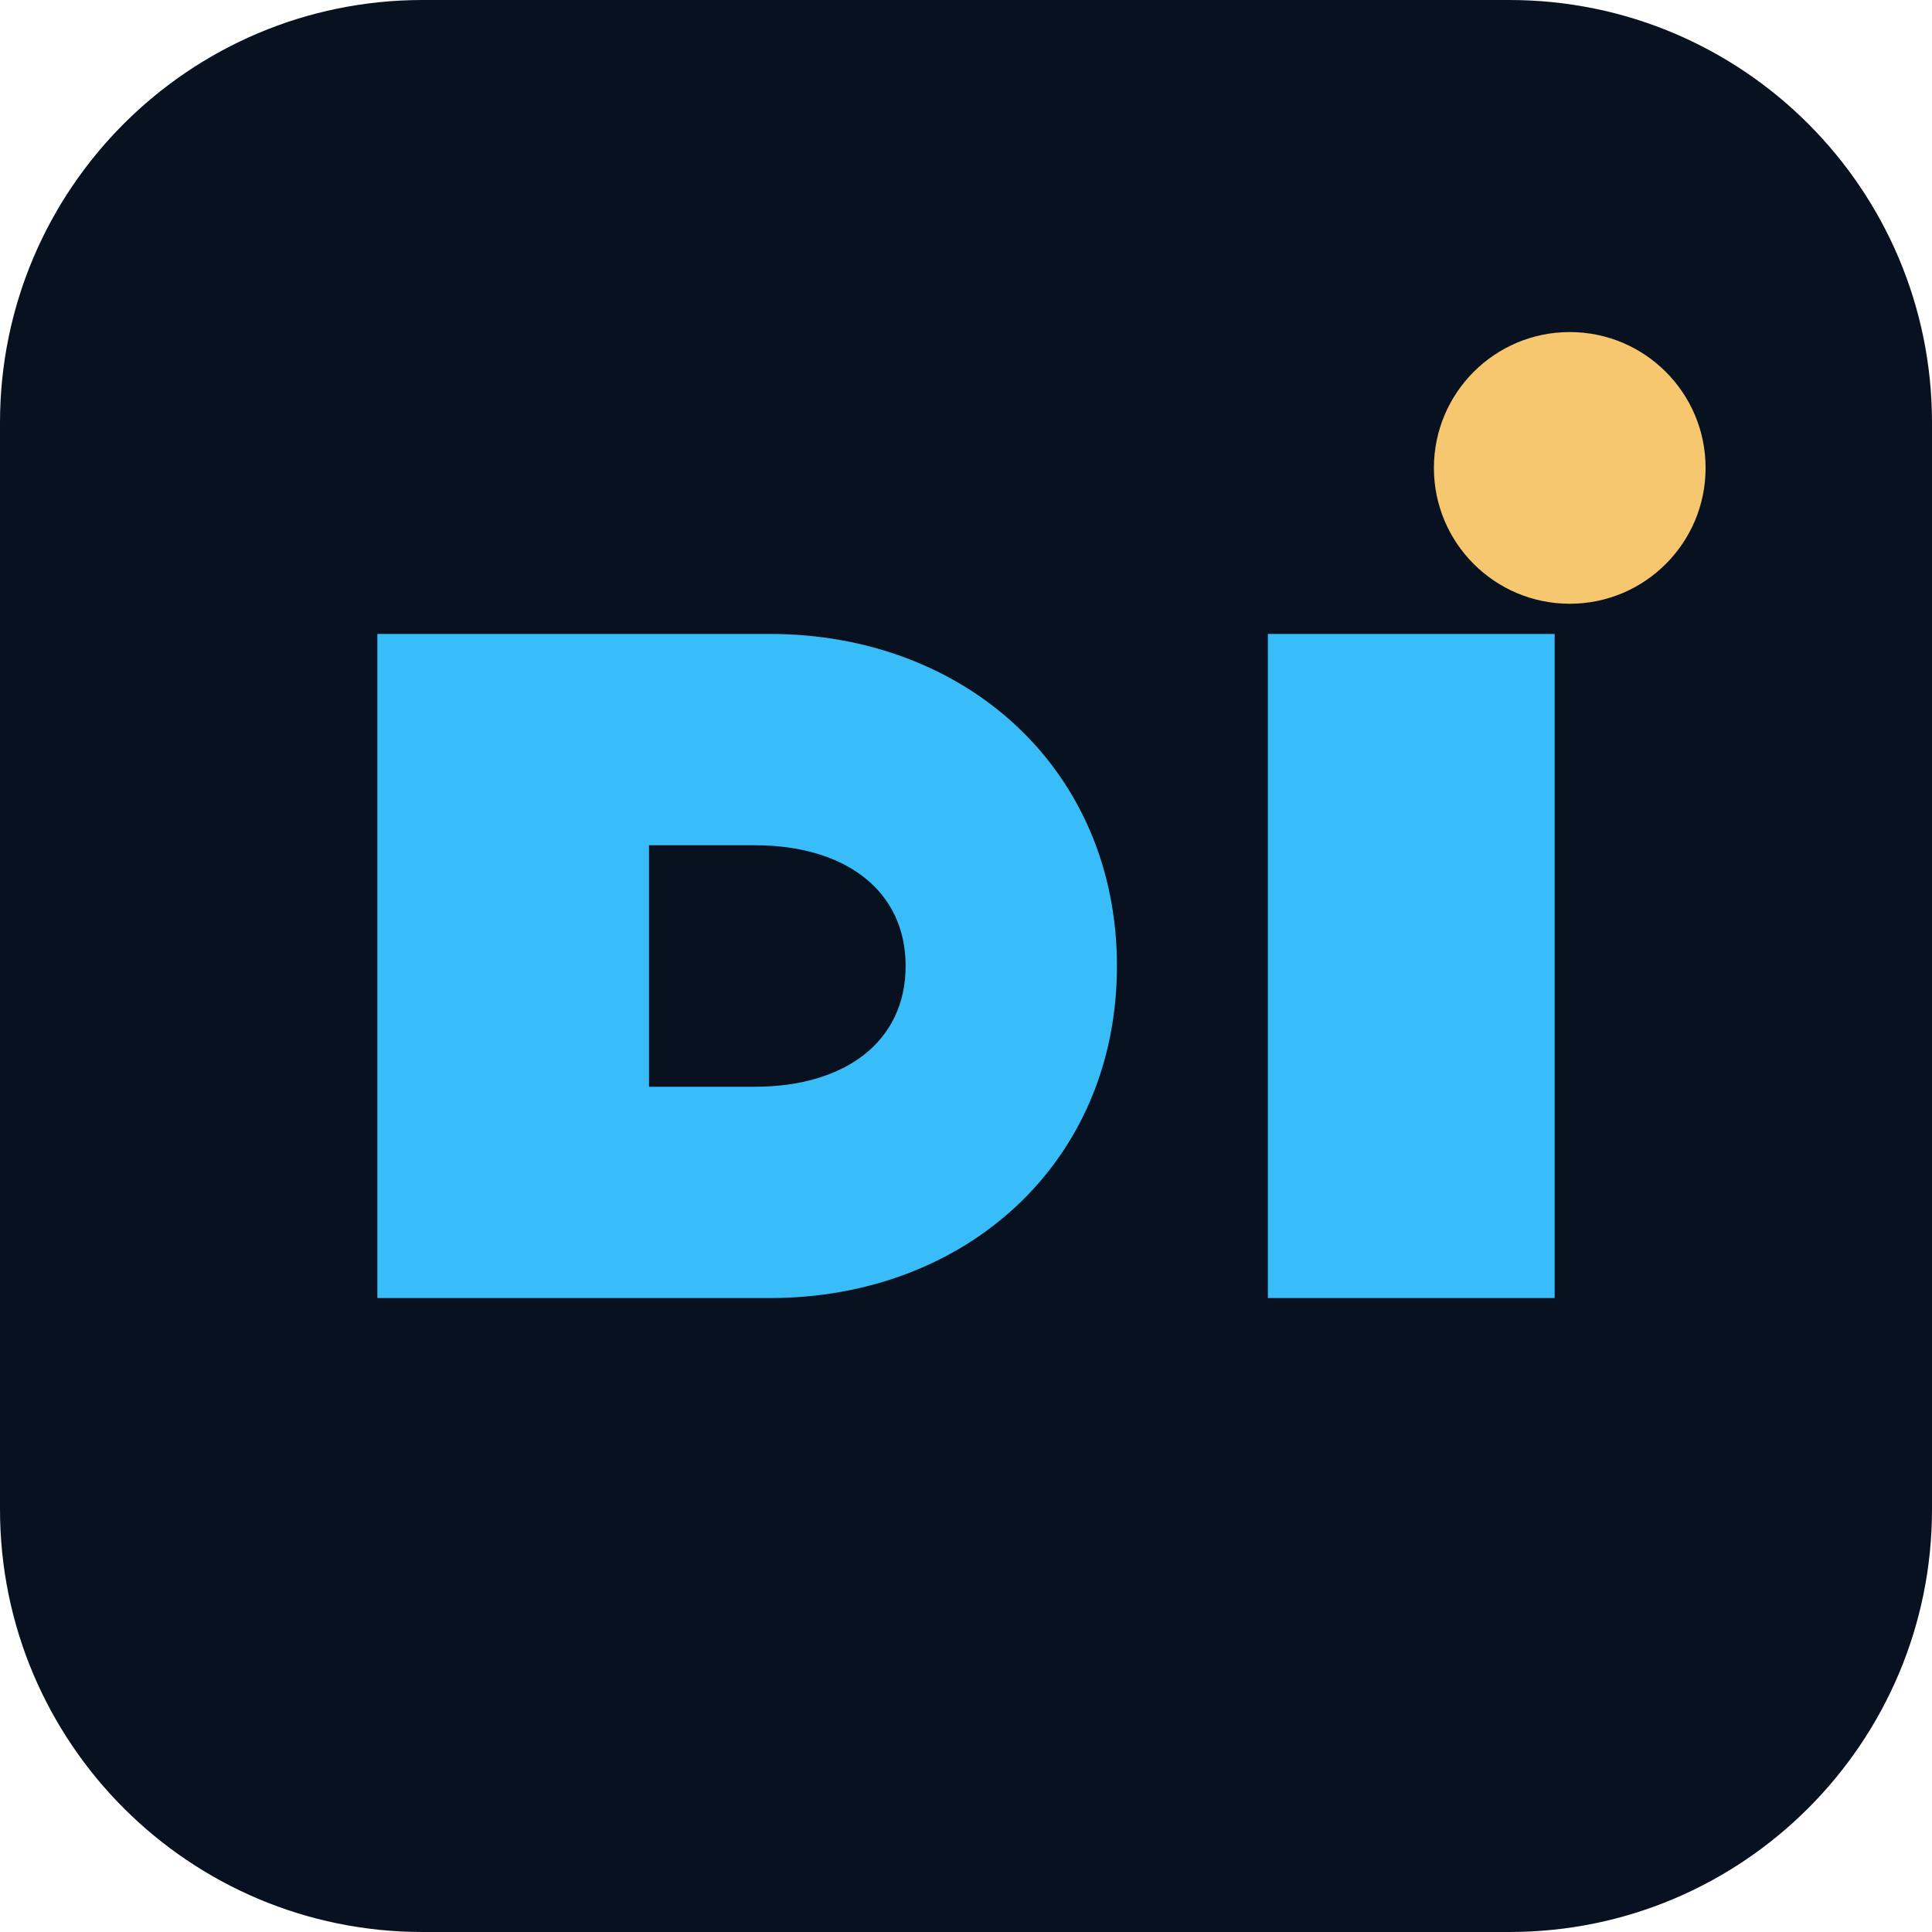
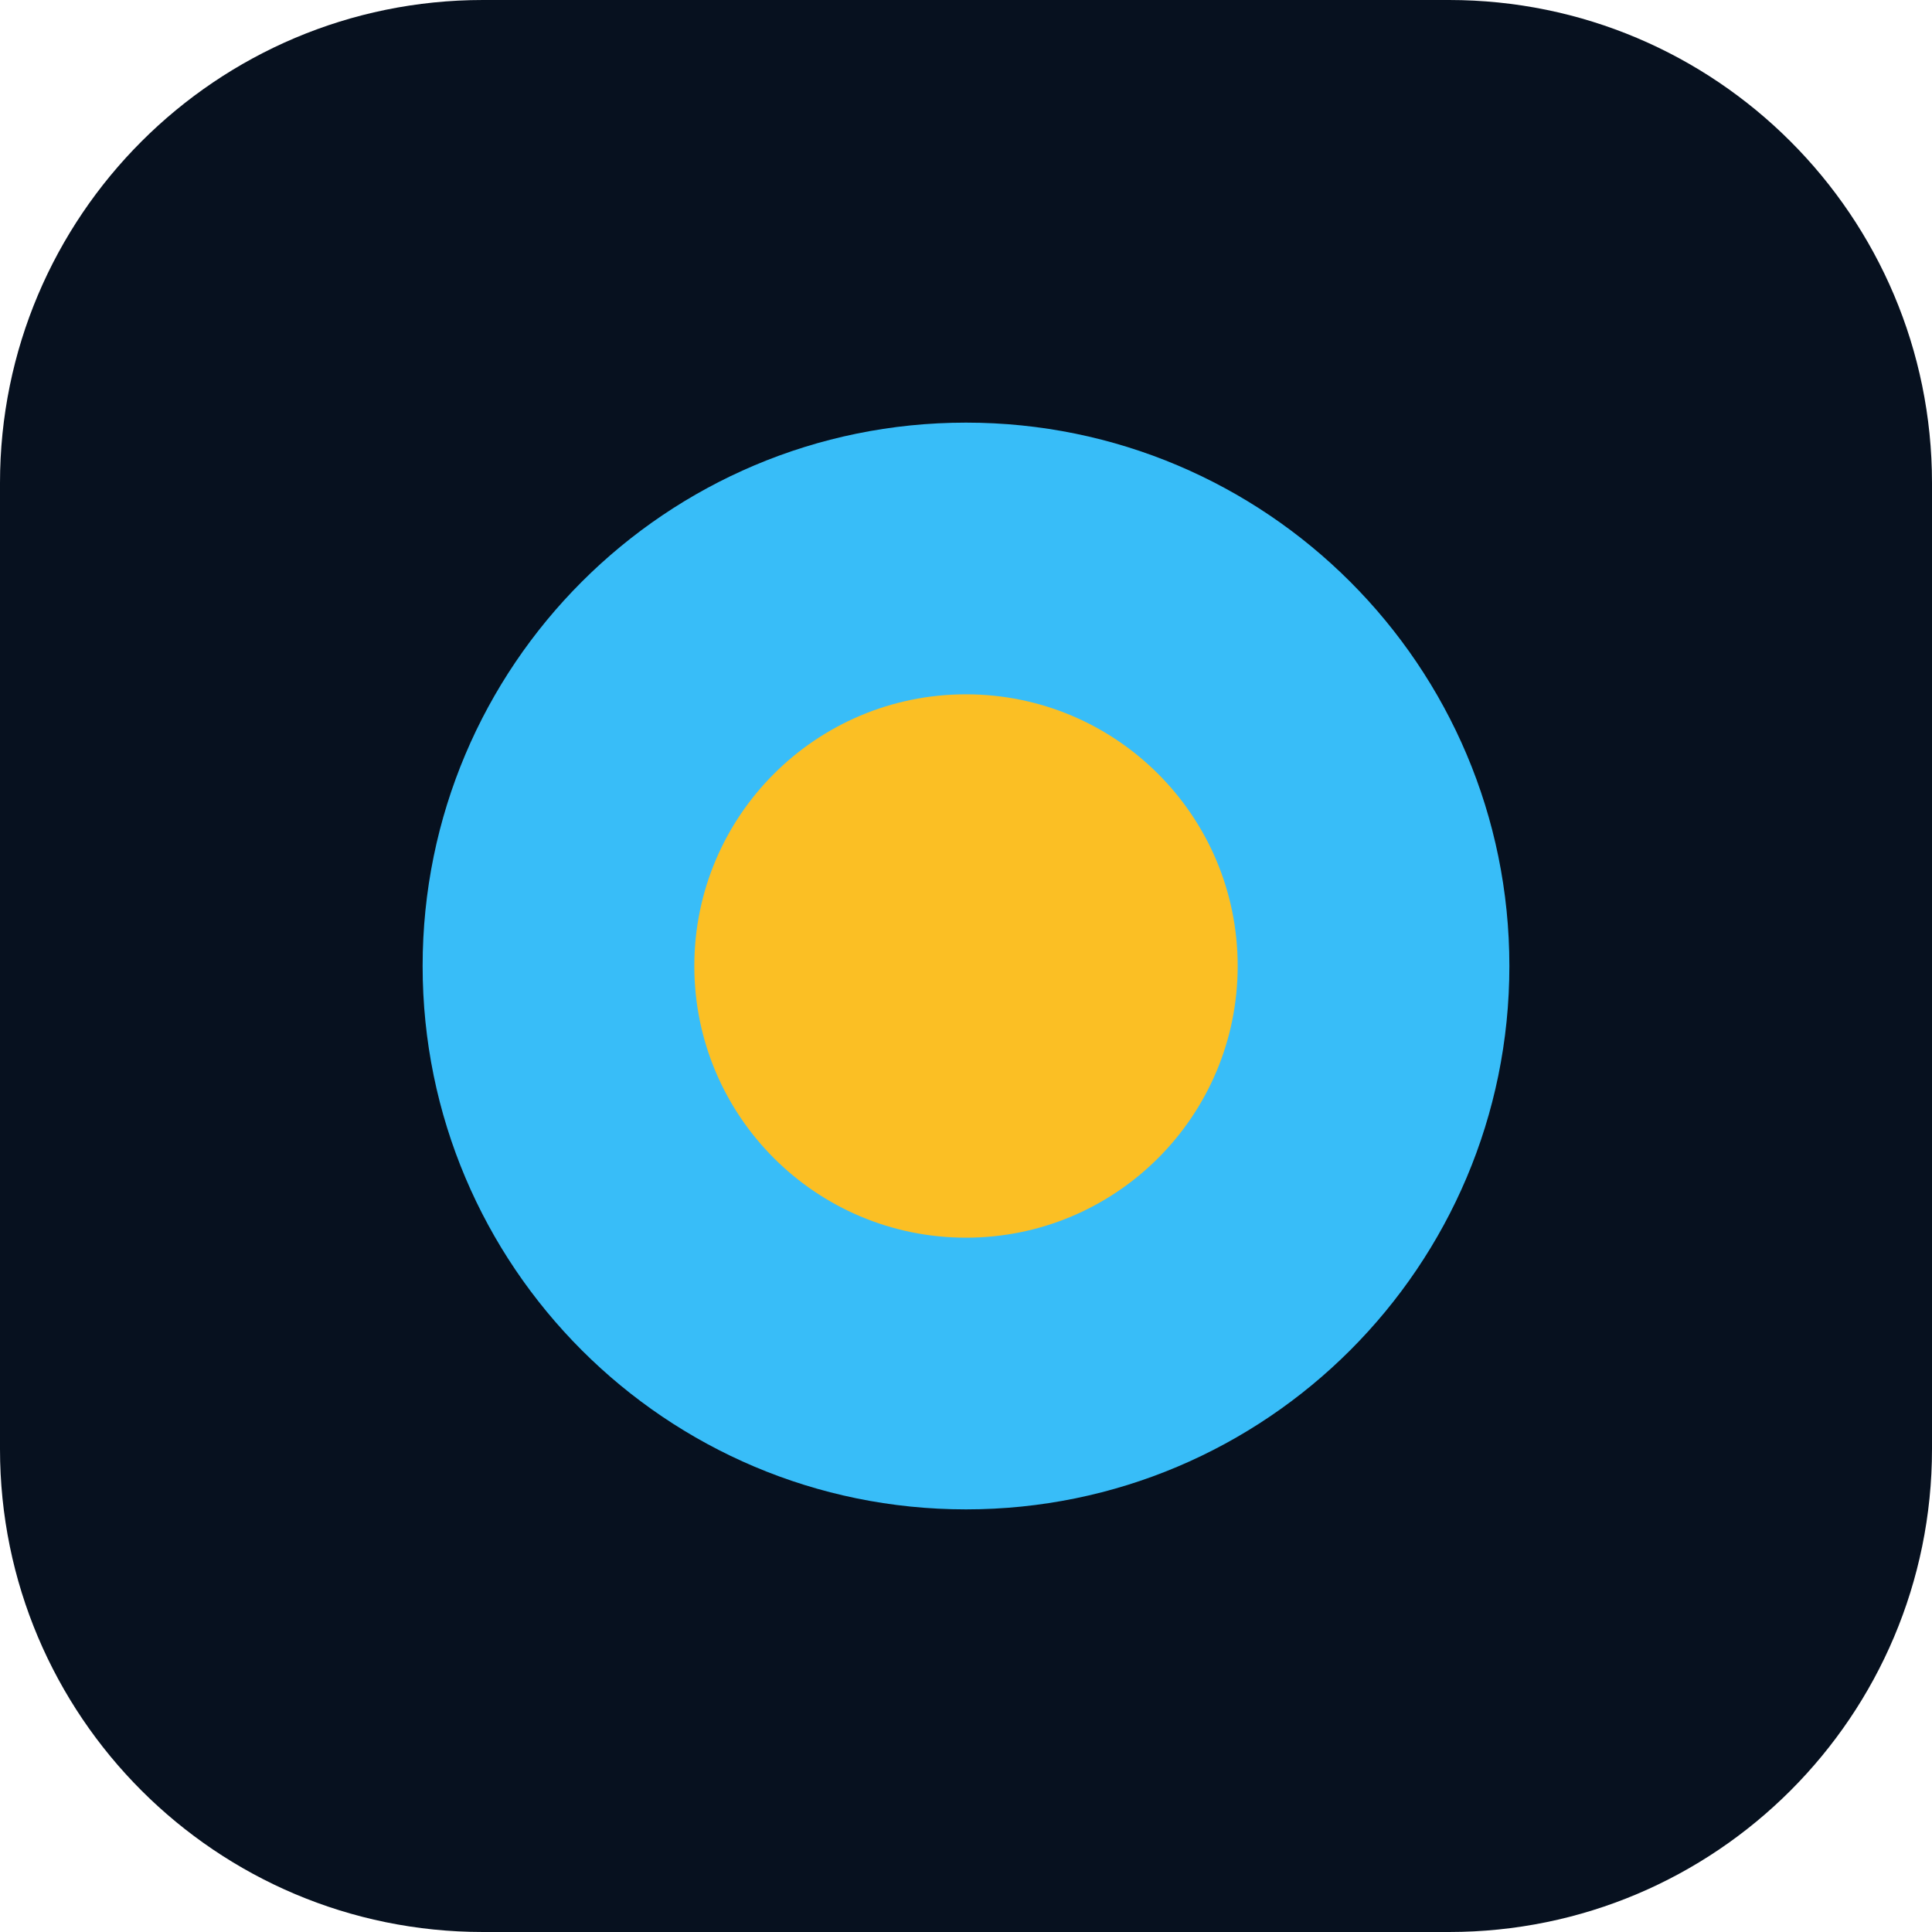
- <svg xmlns="http://www.w3.org/2000/svg" viewBox="0 0 128 128">
-   <rect width="128" height="128" rx="28" fill="#08111f" />
-   <path d="M25 86V42h26c13 0 23 9 23 22s-10 22-23 22H25zm18-14h7c6 0 10-3 10-8s-4-8-10-8h-7v16zm41 14V42h19v44H84z" fill="#38bdf8" />
-   <circle cx="104" cy="31" r="9" fill="#f6c76f" />
+ <svg xmlns="http://www.w3.org/2000/svg" width="64" height="64" viewBox="0 0 64 64">
+   <rect width="64" height="64" rx="16" fill="#07111f" />
+   <circle cx="32" cy="32" r="18" fill="#38bdf8" />
+   <circle cx="32" cy="32" r="9" fill="#fbbf24" />
</svg>
